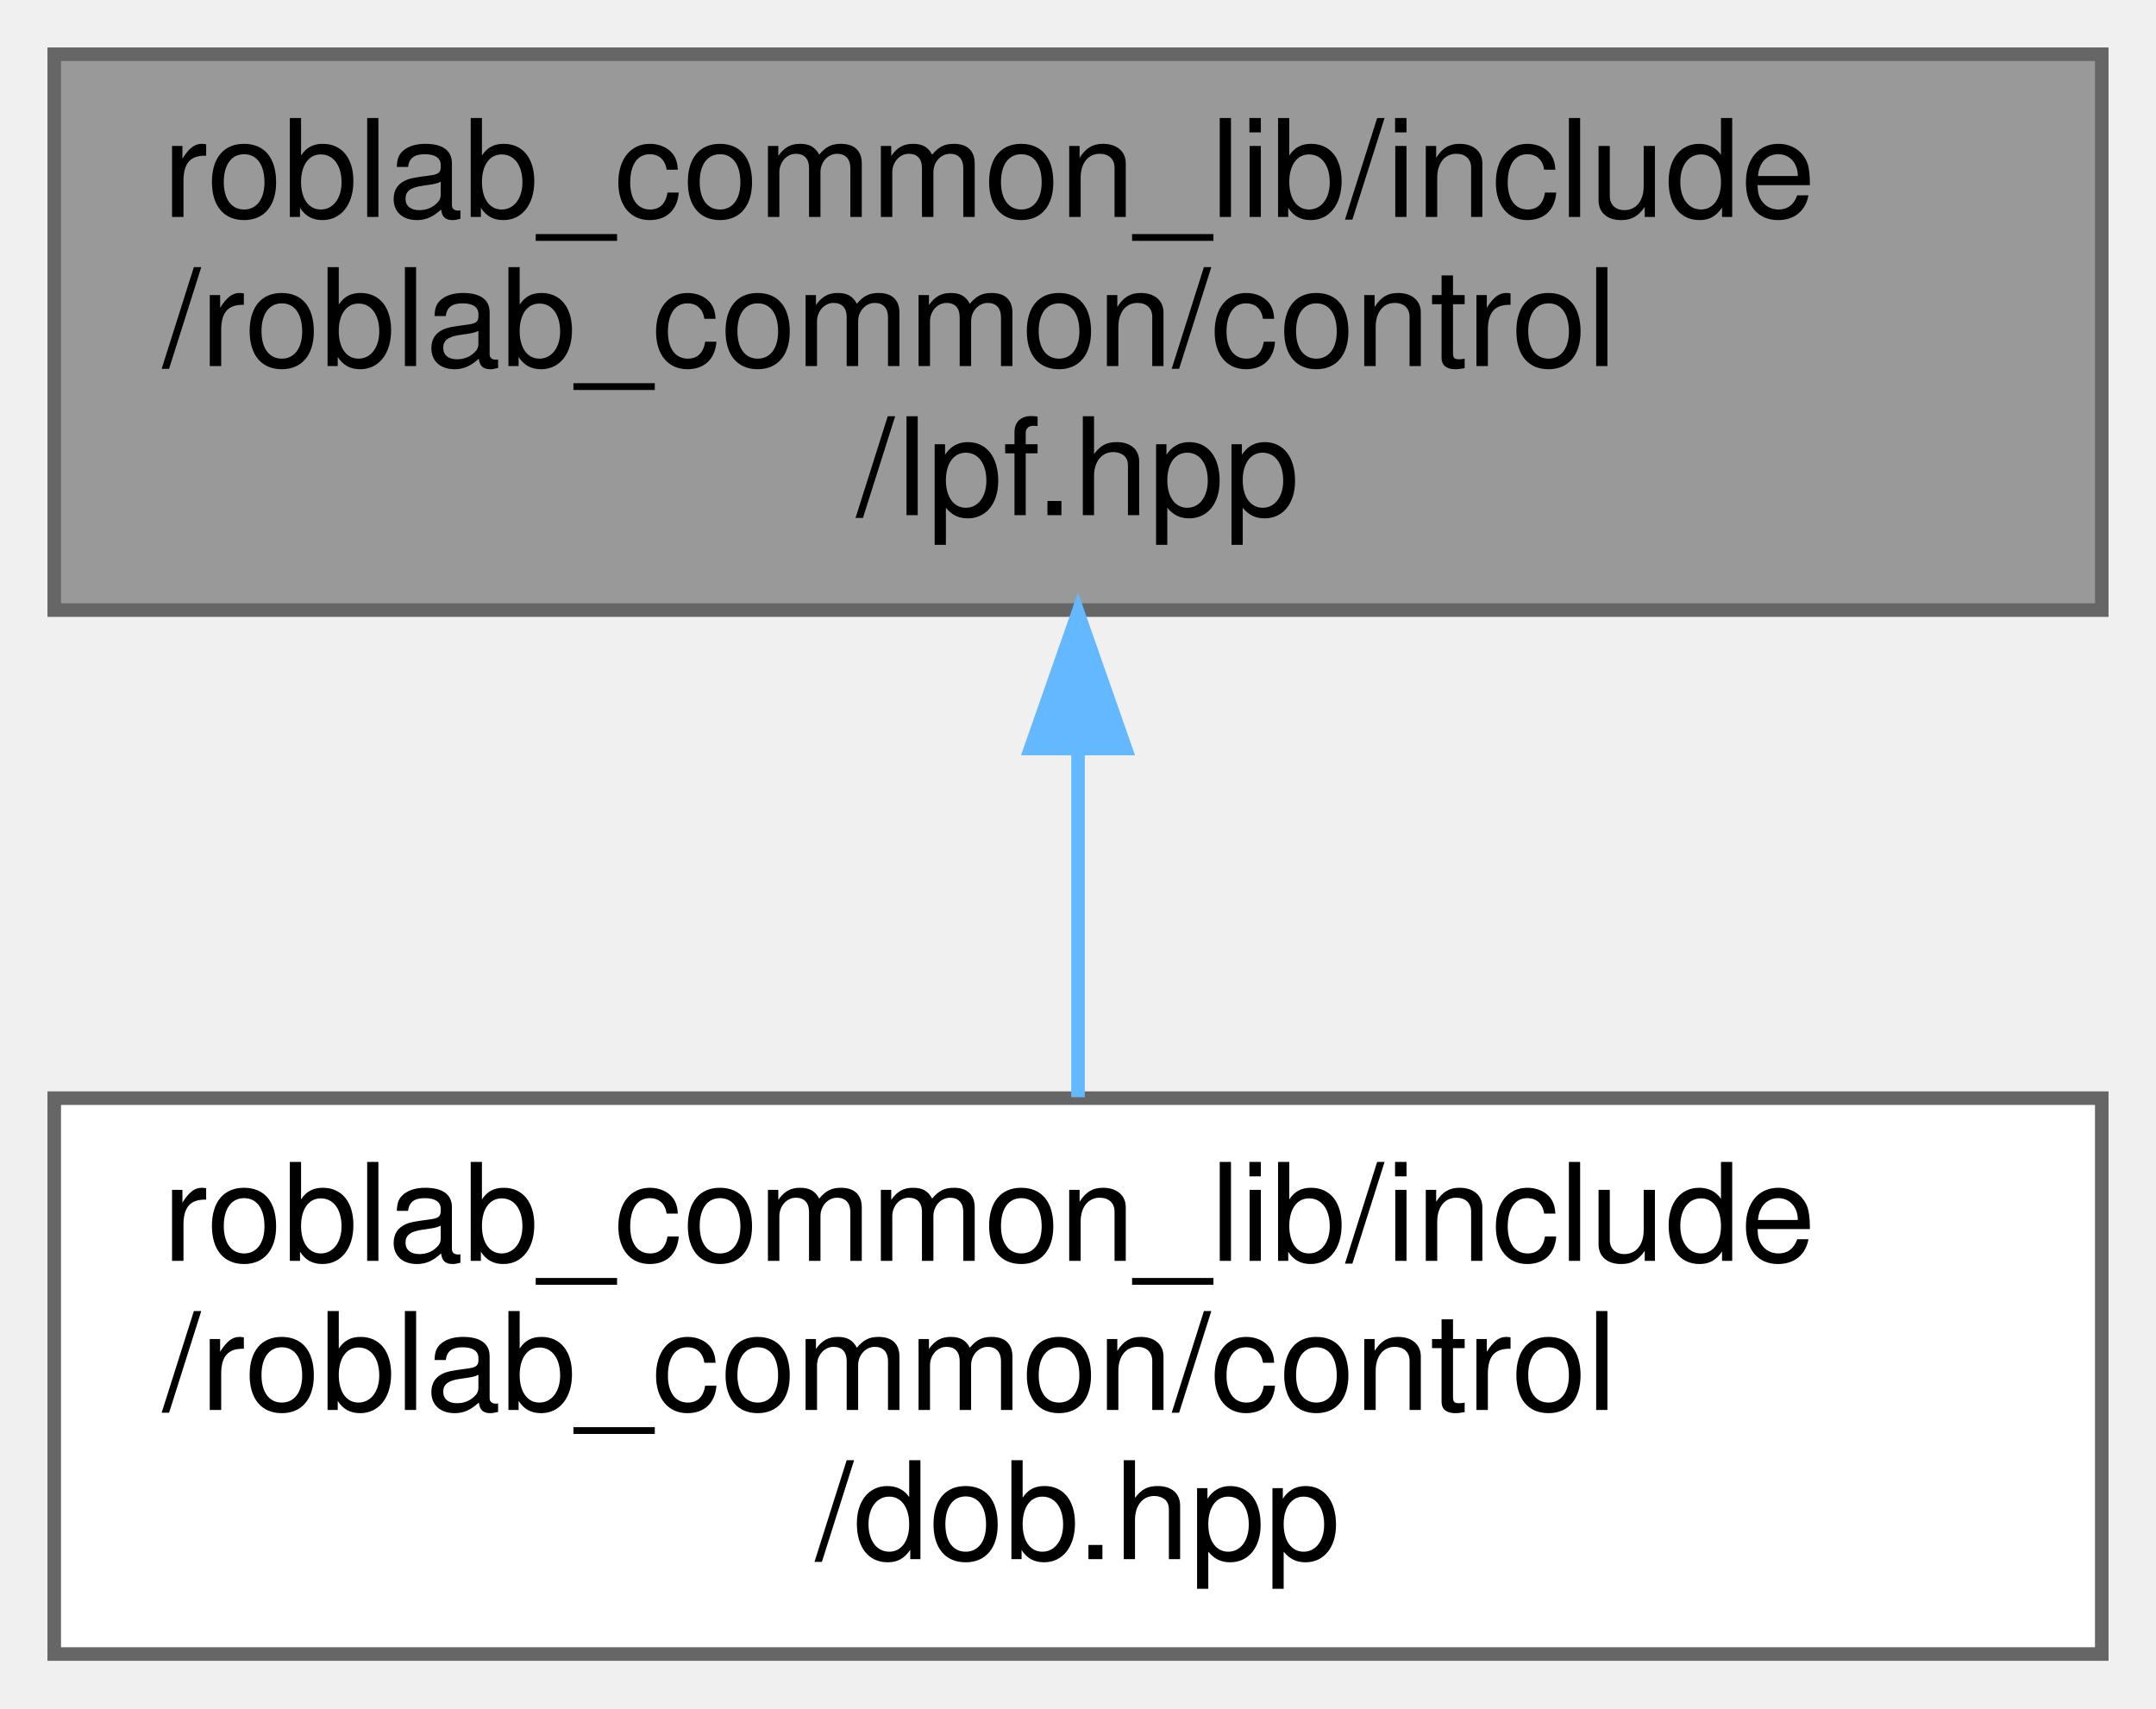
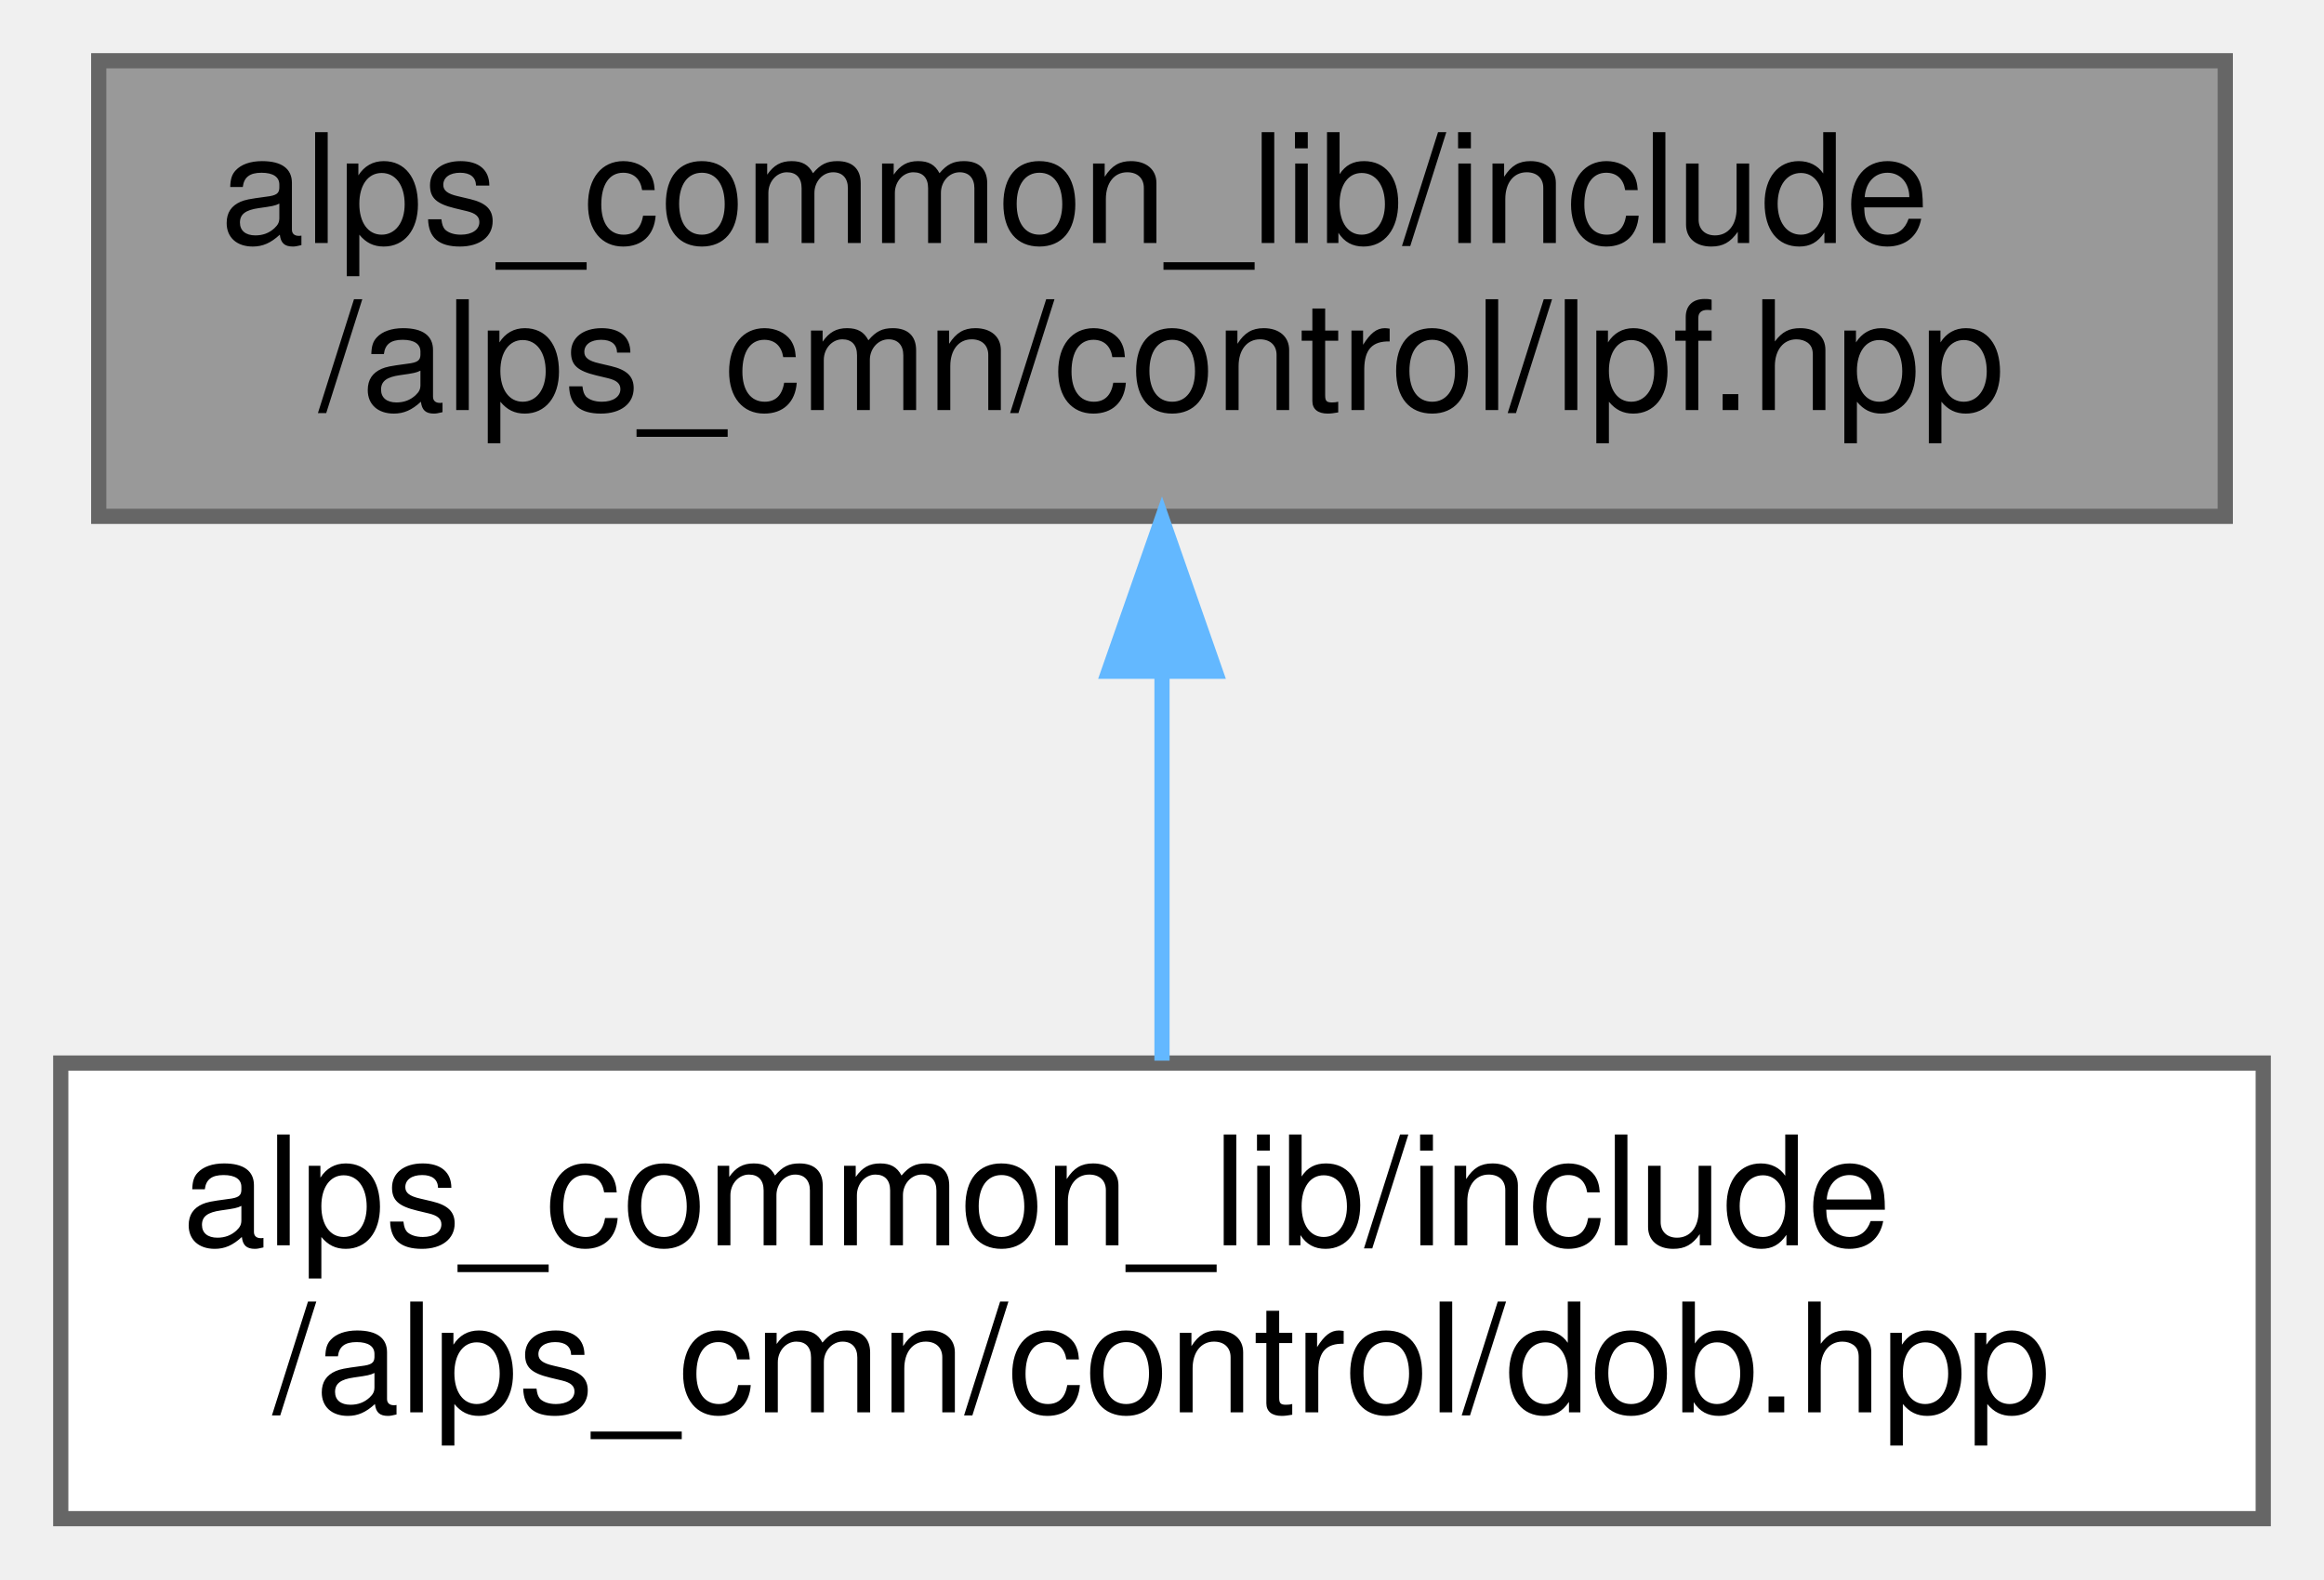
- <svg xmlns="http://www.w3.org/2000/svg" xmlns:xlink="http://www.w3.org/1999/xlink" width="159pt" height="126pt" viewBox="0.00 0.00 159.00 126.00">
-   <g id="graph0" class="graph" transform="scale(1 1) rotate(0) translate(4 122)">
+ <svg xmlns="http://www.w3.org/2000/svg" xmlns:xlink="http://www.w3.org/1999/xlink" width="153pt" height="104pt" viewBox="0.00 0.00 153.00 104.00">
+   <g id="graph0" class="graph" transform="scale(1 1) rotate(0) translate(4 100)">
    <g id="node1" class="node">
      <g id="a_node1">
        <a xlink:title=" ">
-           <polygon fill="#999999" stroke="#666666" points="151,-118 0,-118 0,-77 151,-77 151,-118" />
-           <text text-anchor="start" x="8" y="-106" font-family="Helvetica,sans-Serif" font-size="10.00">roblab_common_lib/include</text>
-           <text text-anchor="start" x="8" y="-95" font-family="Helvetica,sans-Serif" font-size="10.00">/roblab_common/control</text>
-           <text text-anchor="middle" x="75.5" y="-84" font-family="Helvetica,sans-Serif" font-size="10.00">/lpf.hpp</text>
+           <polygon fill="#999999" stroke="#666666" points="142.5,-96 2.5,-96 2.5,-66 142.5,-66 142.5,-96" />
+           <text text-anchor="start" x="10.5" y="-84" font-family="Helvetica,sans-Serif" font-size="10.00">alps_common_lib/include</text>
+           <text text-anchor="middle" x="72.5" y="-73" font-family="Helvetica,sans-Serif" font-size="10.00">/alps_cmn/control/lpf.hpp</text>
        </a>
      </g>
    </g>
    <g id="node2" class="node">
      <g id="a_node2">
        <a xlink:href="dob_8hpp.html" target="_top" xlink:title=" ">
-           <polygon fill="white" stroke="#666666" points="151,-41 0,-41 0,0 151,0 151,-41" />
-           <text text-anchor="start" x="8" y="-29" font-family="Helvetica,sans-Serif" font-size="10.00">roblab_common_lib/include</text>
-           <text text-anchor="start" x="8" y="-18" font-family="Helvetica,sans-Serif" font-size="10.00">/roblab_common/control</text>
-           <text text-anchor="middle" x="75.5" y="-7" font-family="Helvetica,sans-Serif" font-size="10.00">/dob.hpp</text>
+           <polygon fill="white" stroke="#666666" points="145,-30 0,-30 0,0 145,0 145,-30" />
+           <text text-anchor="start" x="8" y="-18" font-family="Helvetica,sans-Serif" font-size="10.00">alps_common_lib/include</text>
+           <text text-anchor="middle" x="72.5" y="-7" font-family="Helvetica,sans-Serif" font-size="10.00">/alps_cmn/control/dob.hpp</text>
        </a>
      </g>
    </g>
    <g id="edge1" class="edge">
-       <path fill="none" stroke="#63b8ff" d="M75.5,-66.69C75.5,-58.08 75.5,-48.9 75.5,-41.07" />
-       <polygon fill="#63b8ff" stroke="#63b8ff" points="72,-66.79 75.5,-76.79 79,-66.79 72,-66.79" />
+       <path fill="none" stroke="#63b8ff" d="M72.5,-55.54C72.5,-46.96 72.5,-37.61 72.5,-30.16" />
+       <polygon fill="#63b8ff" stroke="#63b8ff" points="69,-55.8 72.5,-65.8 76,-55.8 69,-55.8" />
    </g>
  </g>
</svg>
